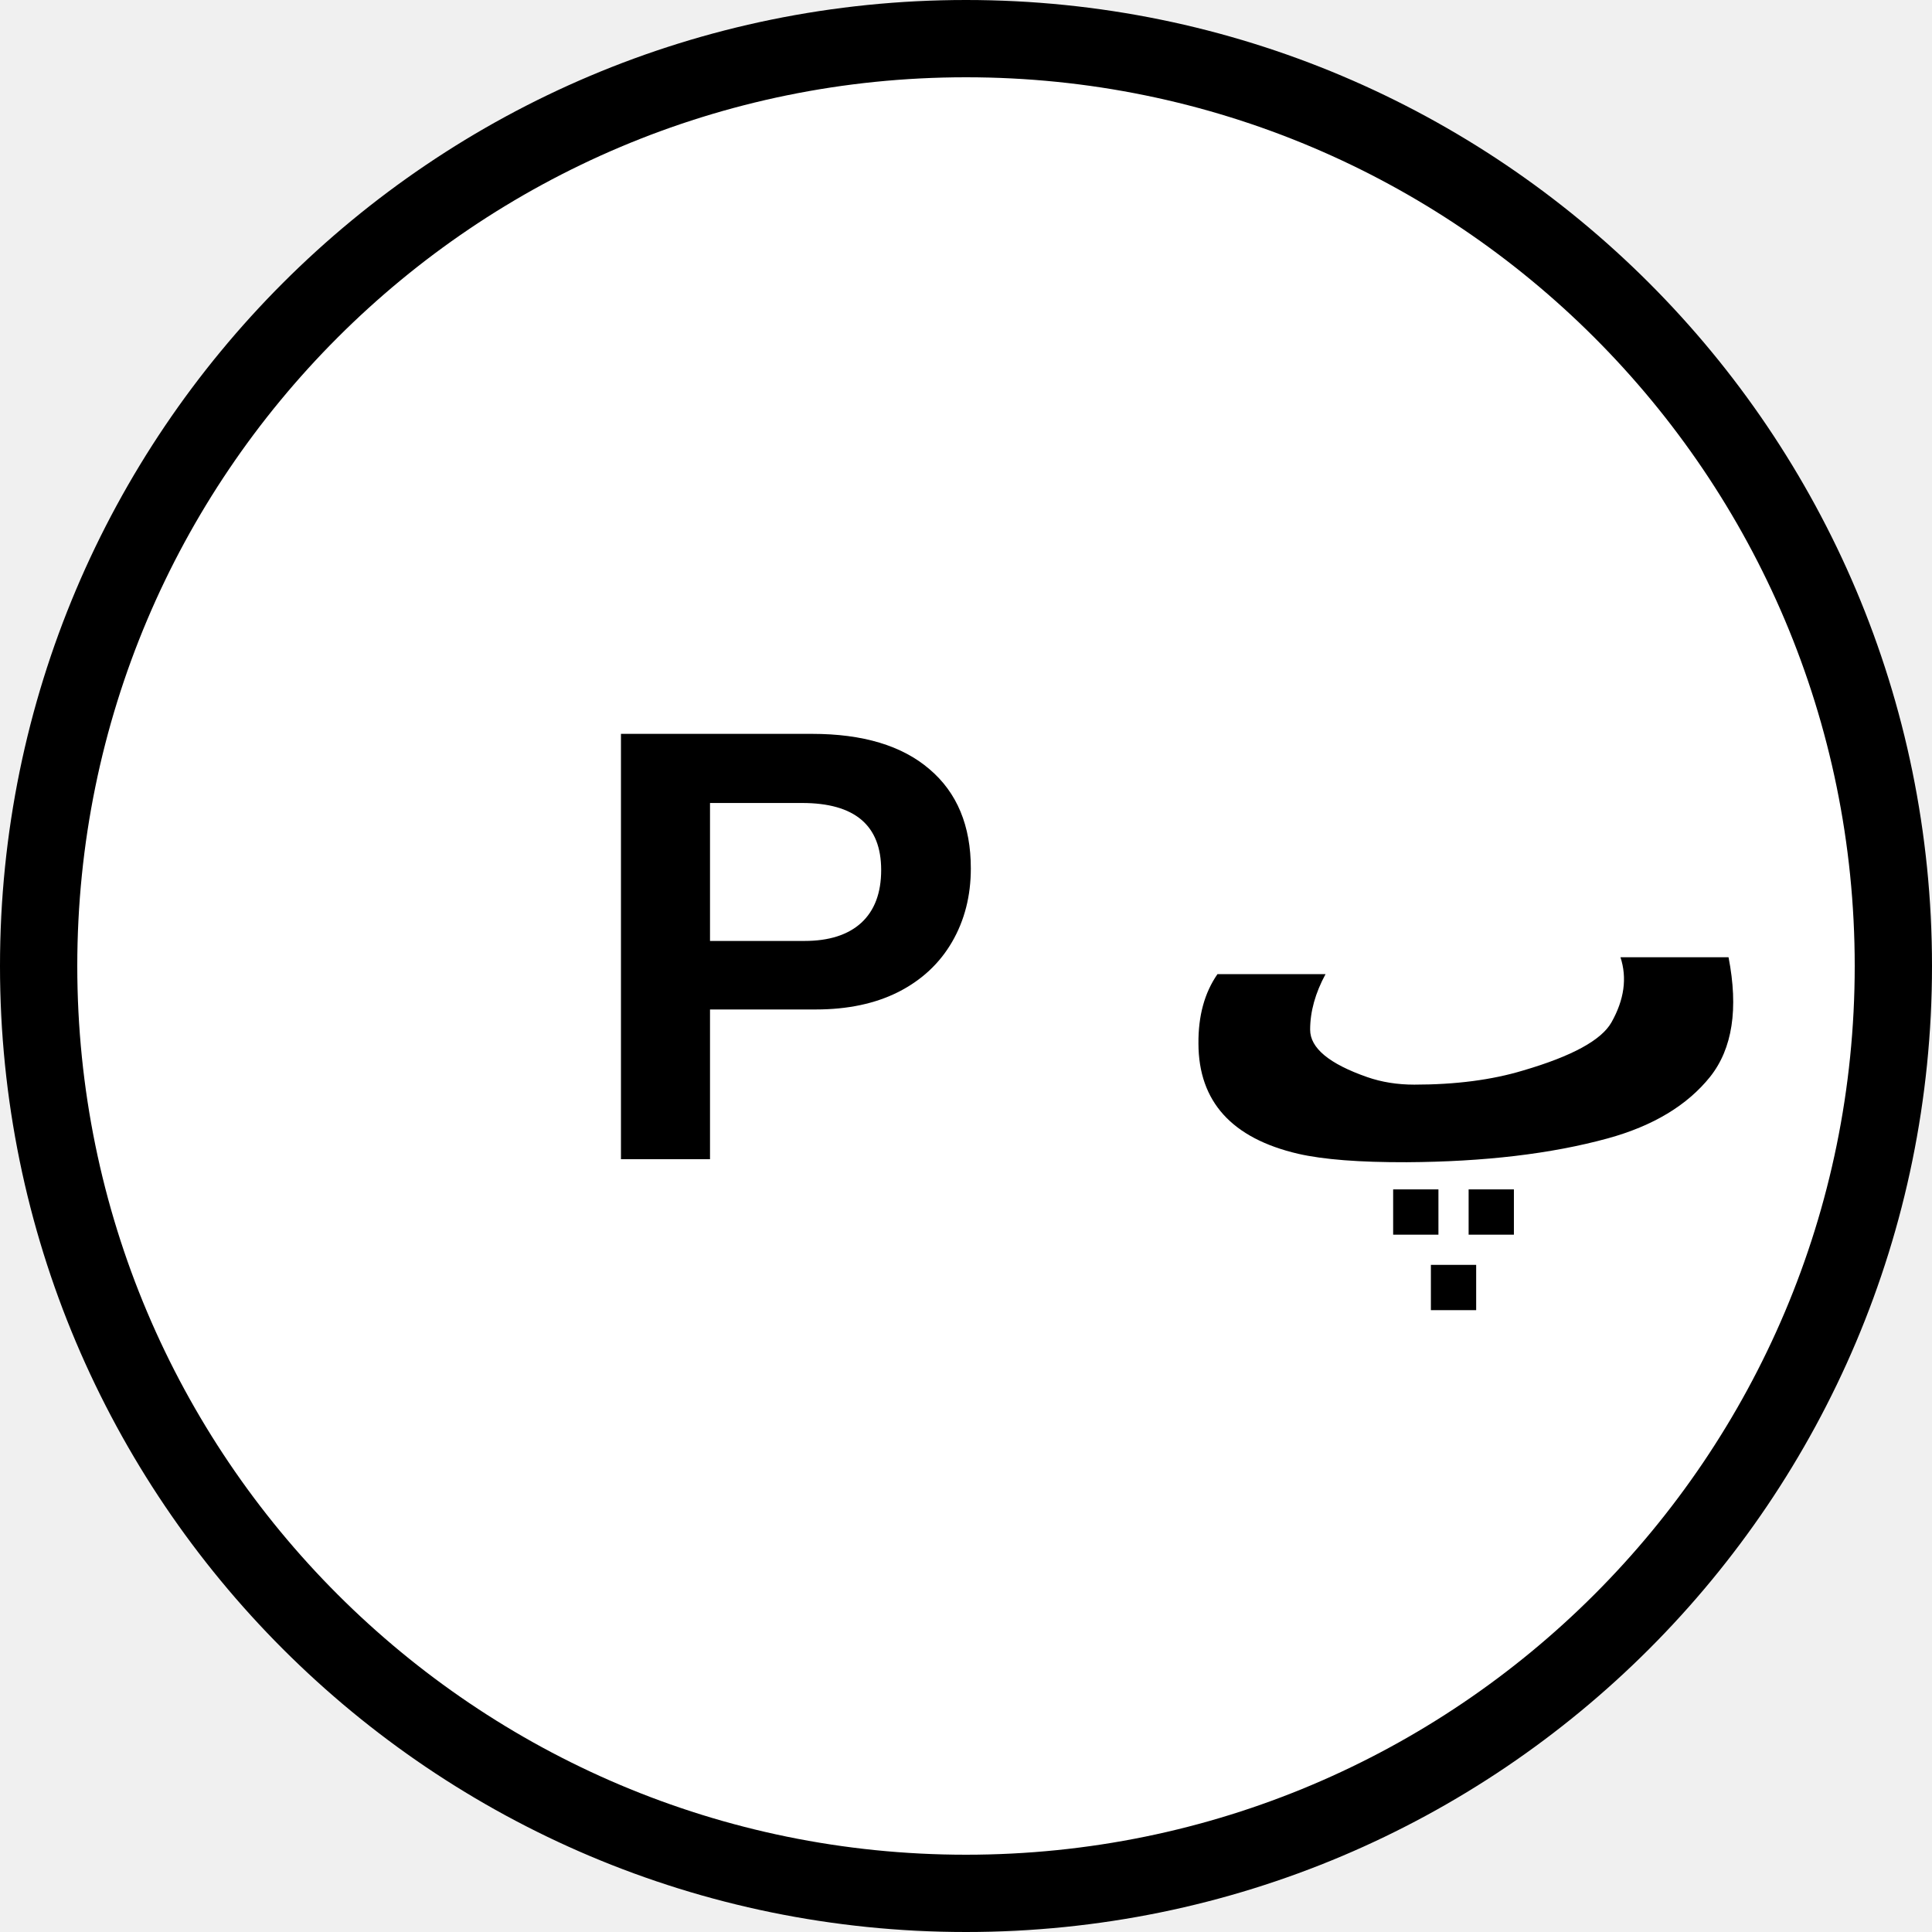
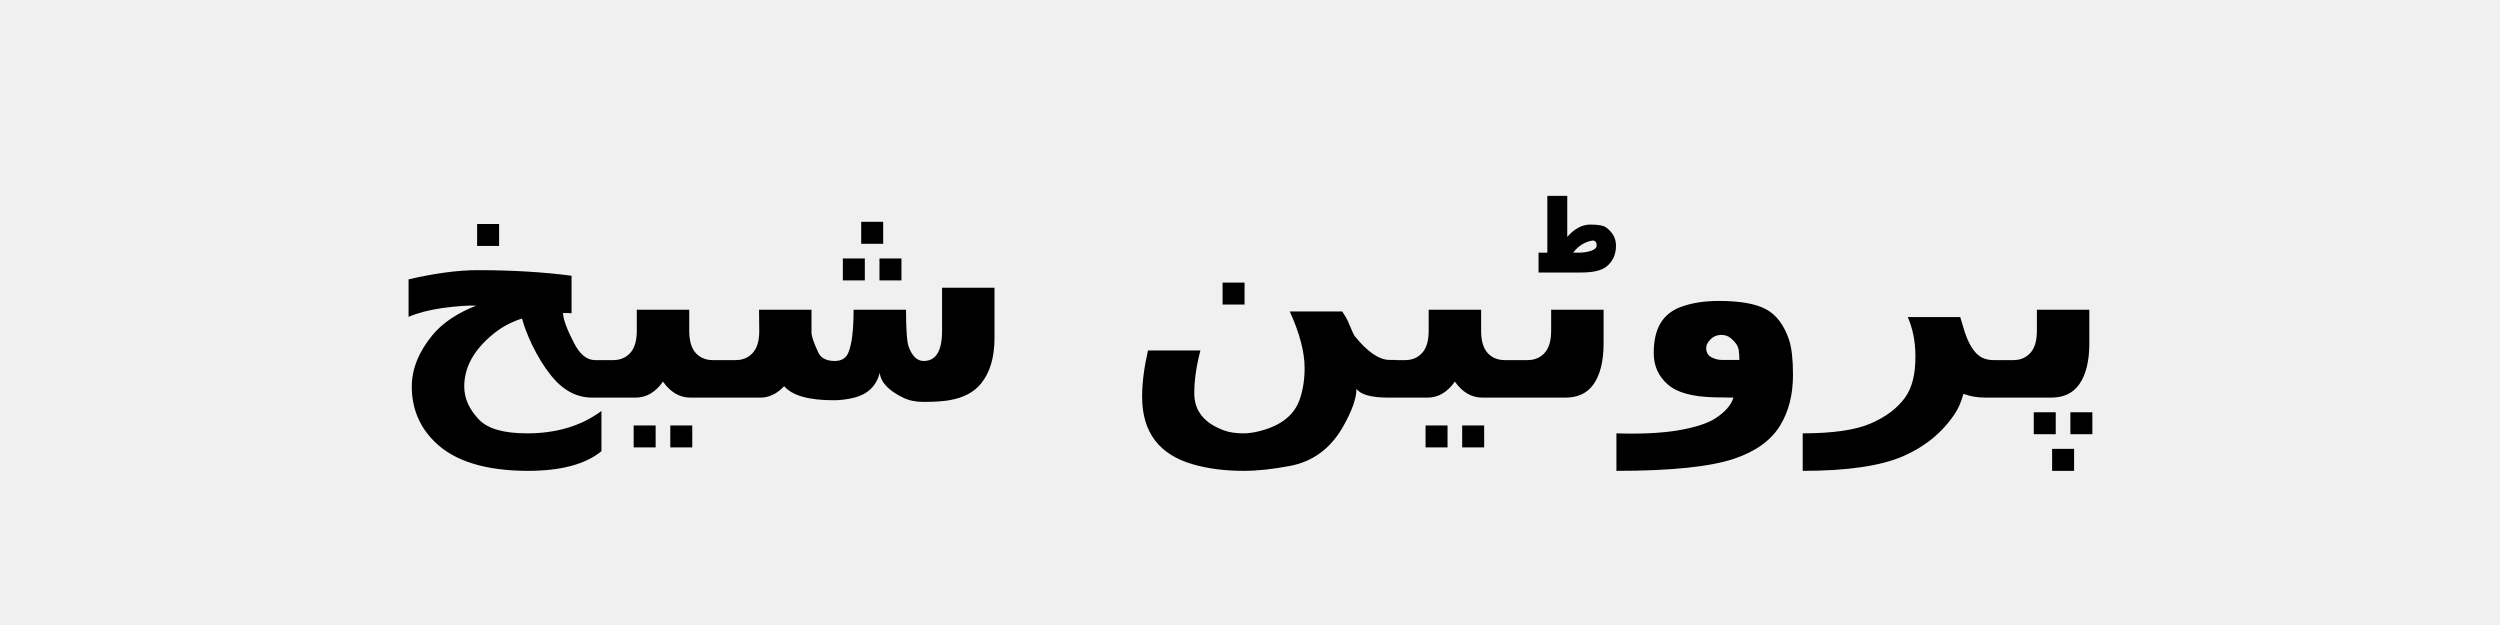
- <svg xmlns="http://www.w3.org/2000/svg" width="64" height="64" viewBox="0 0 100 100">
-   <circle cx="50" cy="50" r="48" stroke="black" stroke-width="4" fill="white" />
-   <text x="30%" y="60%" font-size="32" fill="black" font-family="Arial, sans-serif" font-weight="900">P</text>
-   <text x="60%" y="60%" font-size="32" fill="black" font-family="Tahoma, sans-serif" font-weight="900">پ</text>
+ <svg xmlns="http://www.w3.org/2000/svg" width="400" height="100">
+   <text x="50%" y="50%" dominant-baseline="middle" text-anchor="middle" font-size="48" font-weight="bold" fill="black" font-family="Tahoma, sans-serif">
+     پروٹین شیخ
+   </text>
</svg>
